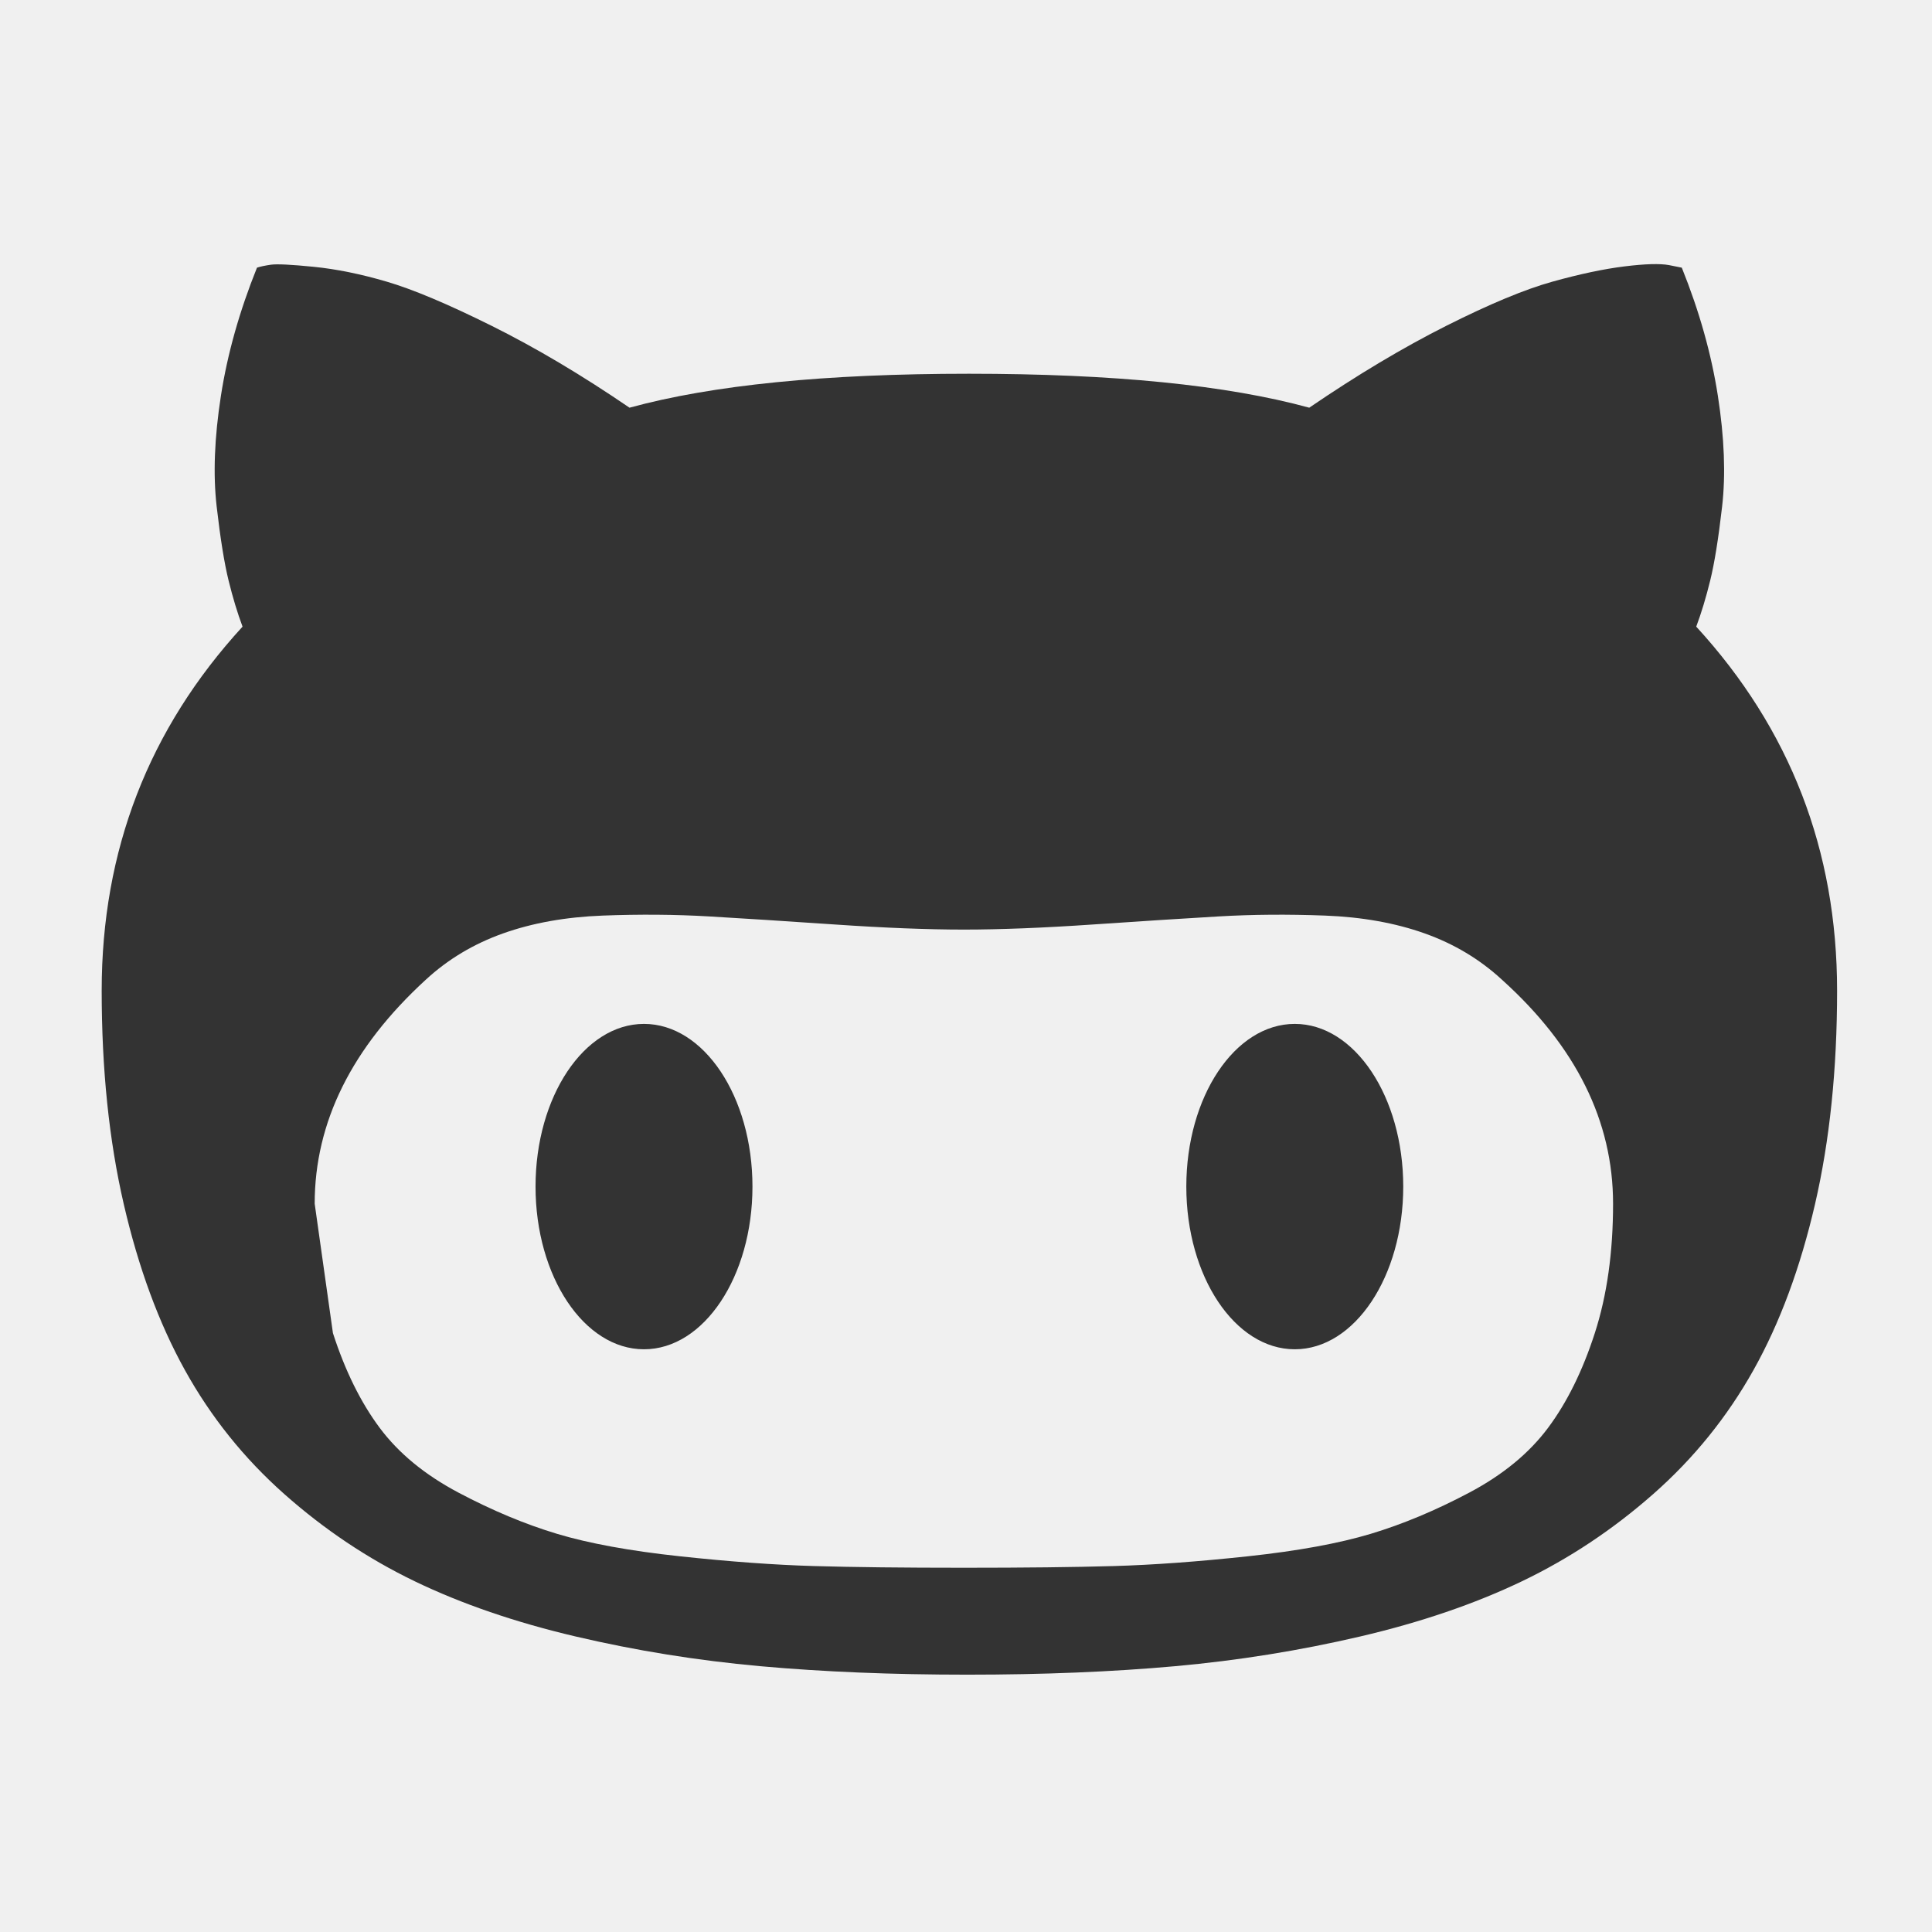
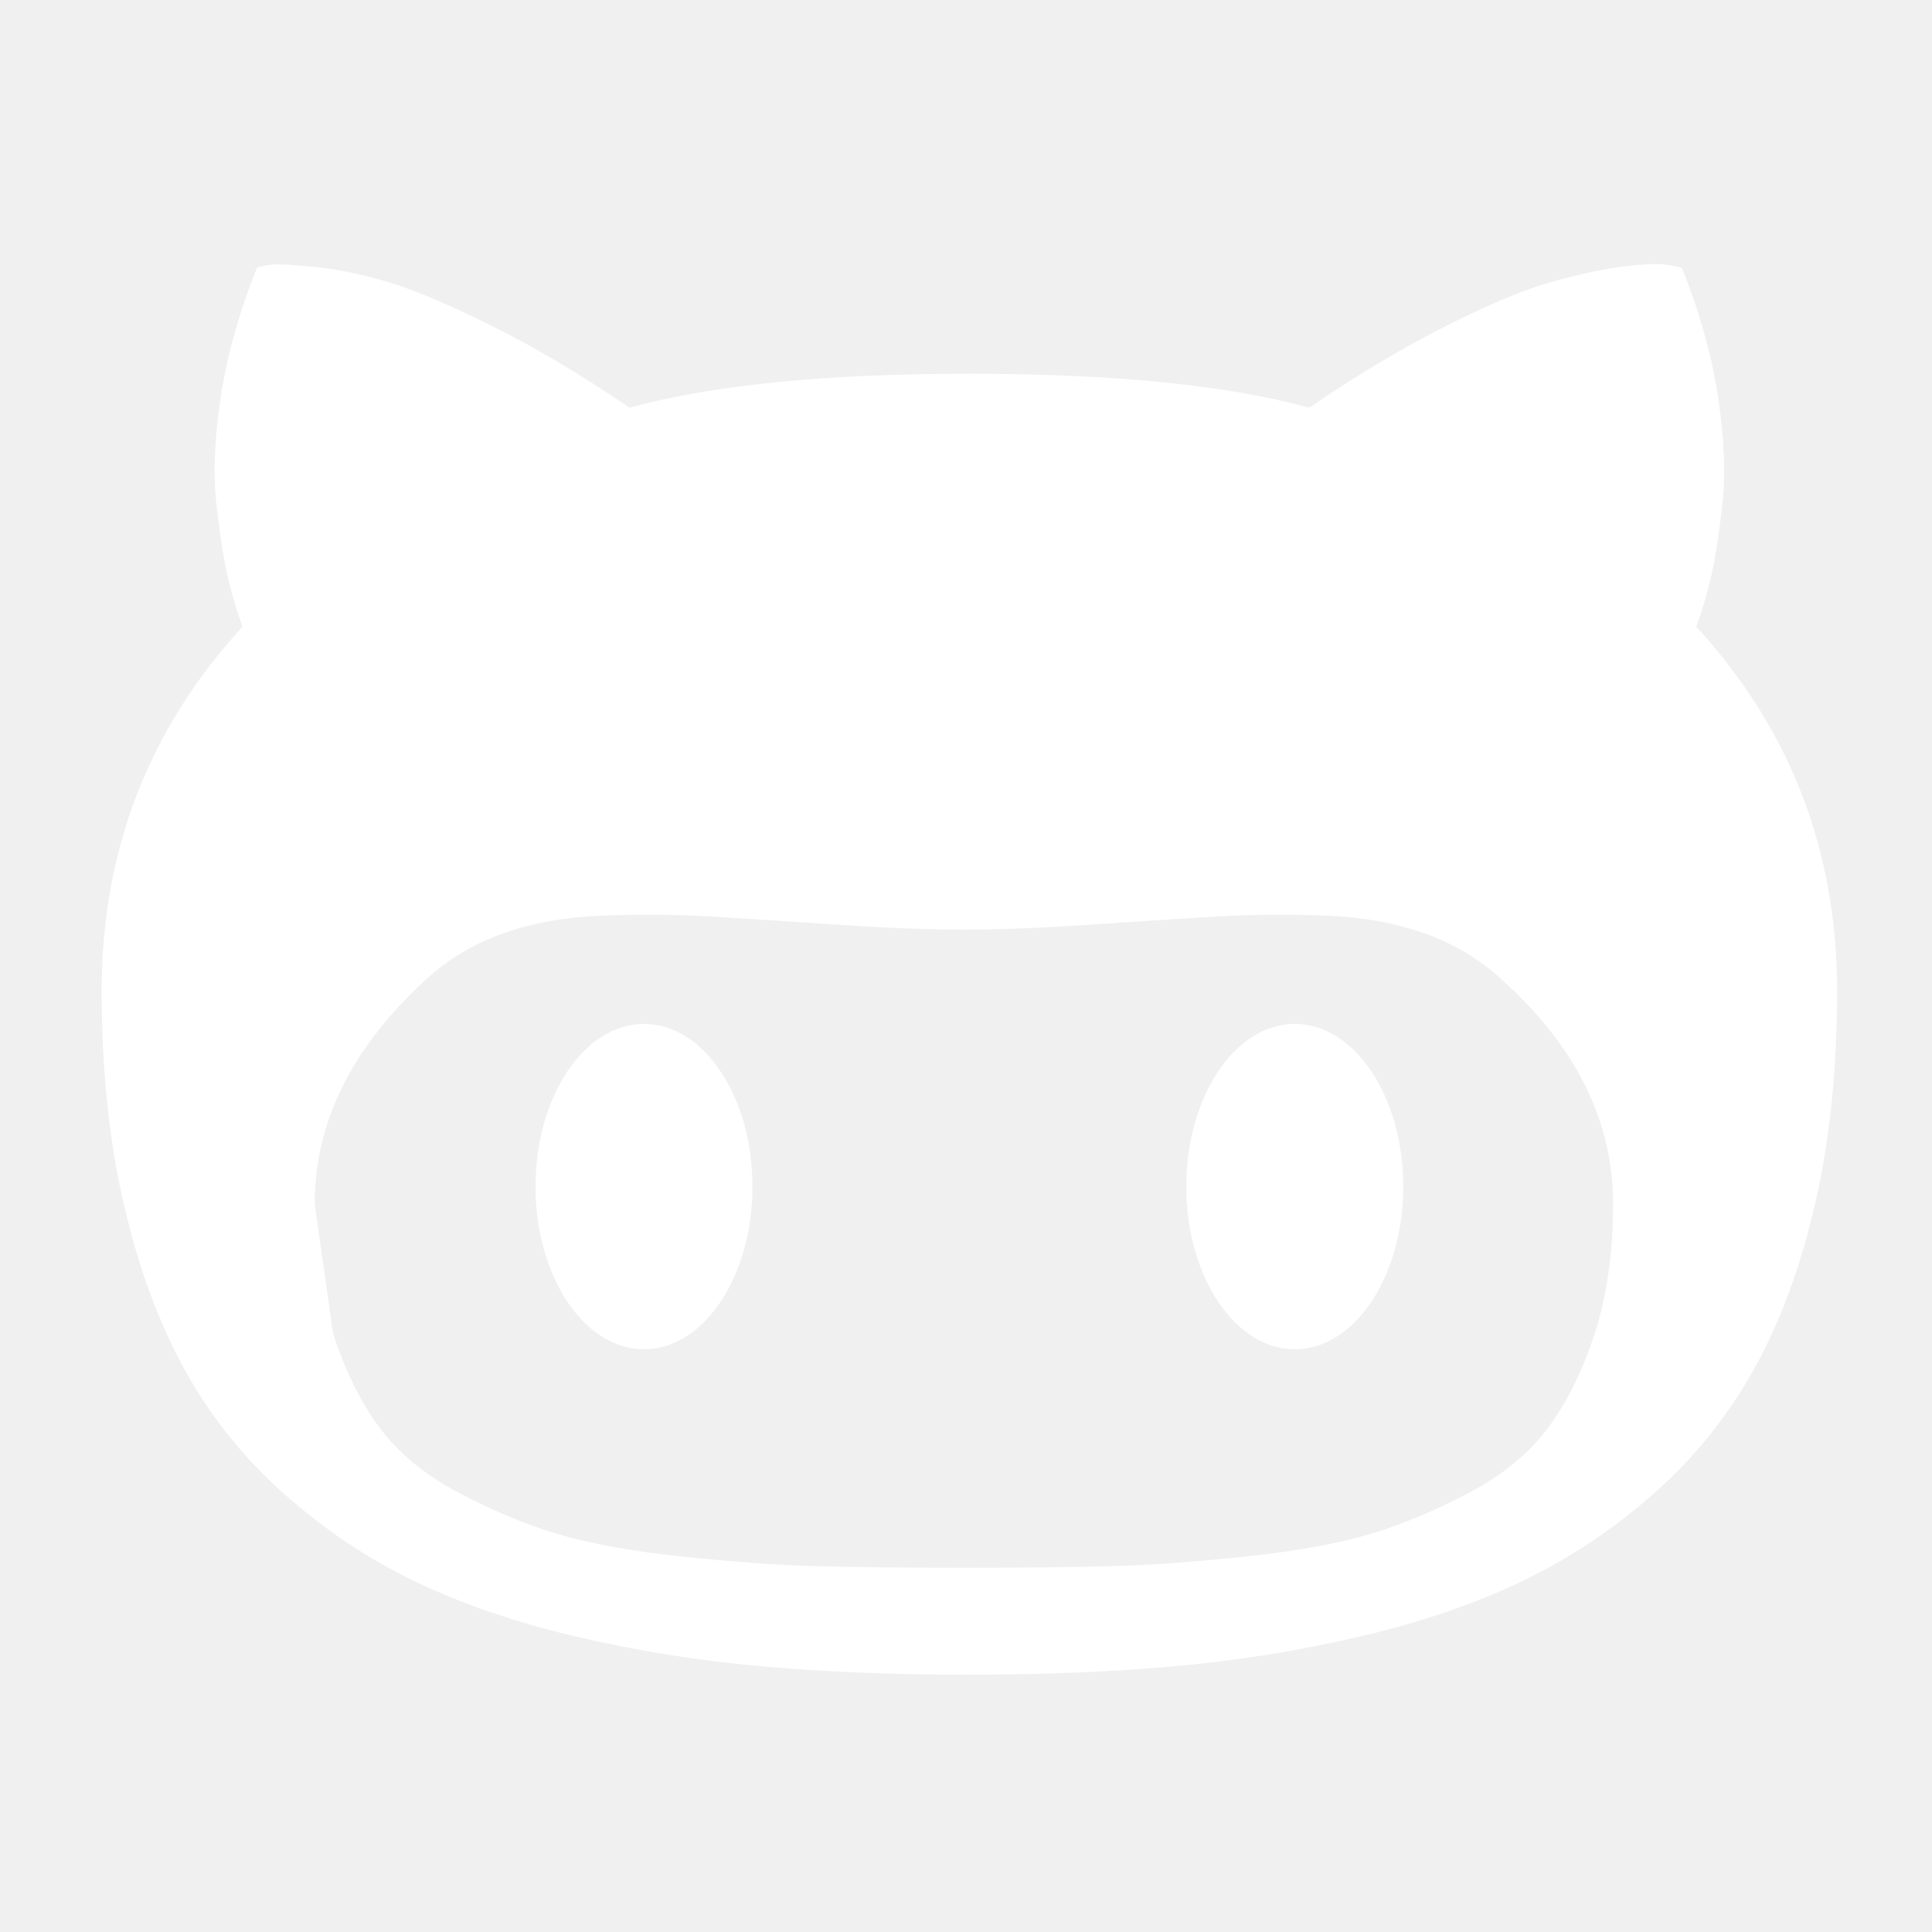
<svg xmlns="http://www.w3.org/2000/svg" viewBox="-30 -30 570 570">
-   <path fill="#333" d="M0,262.285c0,23.198,2.17,44.188,6.511,62.967c4.339,18.777,10.348,35.092,18.026,48.946   c7.678,13.854,17.442,26.039,29.293,36.554c11.85,10.516,24.703,19.112,38.556,25.788c13.853,6.675,29.668,12.099,47.444,16.273c17.776,4.173,35.928,7.094,54.455,8.764c18.527,1.669,38.89,2.503,61.089,2.503c22.366,0,42.813-0.834,61.341-2.503c18.525-1.67,36.721-4.592,54.58-8.764c17.857-4.174,33.756-9.598,47.693-16.273c13.938-6.677,26.873-15.272,38.809-25.788c11.936-10.515,21.781-22.702,29.543-36.554c7.76-13.854,13.811-30.168,18.15-48.946c4.34-18.777,6.51-39.769,6.51-62.967c0-41.395-13.854-77.197-41.559-107.408c1.502-4.006,2.879-8.554,4.131-13.646c1.252-5.091,2.42-12.351,3.504-21.781c1.086-9.432,0.668-20.321-1.252-32.673c-1.918-12.353-5.465-24.953-10.643-37.807l-3.754-0.751c-2.672-0.5-7.055-0.375-13.146,0.376s-13.186,2.253-21.279,4.507c-8.096,2.253-18.527,6.594-31.297,13.02s-26.248,14.479-40.436,24.16c-24.367-6.677-57.834-10.016-100.396-10.016c-42.396,0-75.778,3.339-100.147,10.016c-14.188-9.682-27.75-17.734-40.685-24.16S91.8,55.355,84.122,53.103c-7.677-2.254-14.855-3.714-21.531-4.382c-6.677-0.668-10.892-0.876-12.644-0.626c-1.752,0.25-3.13,0.543-4.131,0.876c-5.174,12.854-8.721,25.453-10.64,37.807c-1.919,12.352-2.337,23.242-1.252,32.673c1.085,9.43,2.254,16.69,3.505,21.781c1.252,5.092,2.629,9.64,4.131,13.646C13.854,185.088,0,220.89,0,262.285z M62.842,325.127c0-24.035,10.933-46.068,32.798-66.097c6.509-6.012,14.104-10.559,22.783-13.646c8.679-3.089,18.485-4.841,29.418-5.259c10.933-0.417,21.406-0.334,31.421,0.251c10.014,0.584,22.366,1.377,37.054,2.378c14.688,1.002,27.374,1.502,38.056,1.502c10.683,0,23.368-0.5,38.056-1.502c14.689-1.001,27.039-1.794,37.057-2.378c10.014-0.585,20.486-0.668,31.42-0.251c10.934,0.418,20.738,2.17,29.42,5.259c8.678,3.088,16.271,7.635,22.781,13.646c21.865,19.695,32.799,41.728,32.799,66.097c0,14.354-1.795,27.081-5.385,38.182c-3.588,11.102-8.178,20.405-13.771,27.915c-5.592,7.511-13.352,13.896-23.283,19.153c-9.932,5.258-19.611,9.305-29.041,12.146c-9.432,2.837-21.533,5.049-36.305,6.635c-14.773,1.586-27.959,2.546-39.559,2.879c-11.602,0.334-26.33,0.501-44.189,0.501c-17.859,0-32.589-0.167-44.189-0.501c-11.6-0.333-24.787-1.293-39.558-2.879s-26.872-3.798-36.303-6.635c-9.43-2.841-19.111-6.889-29.042-12.146c-9.931-5.257-17.693-11.641-23.284-19.153c-5.591-7.511-10.182-16.813-13.77-27.915M320,320.08c0,26.51,14.326,48,32,48s32-21.49,32-48s-14.326-48-32-48S320,293.57,320,320.08z M128,320.08c0,26.51,14.327,48,32,48s32-21.49,32-48s-14.327-48-32-48S128,293.57,128,320.08z" />
+   <path fill="white" d="M0,262.285c0,23.198,2.17,44.188,6.511,62.967c4.339,18.777,10.348,35.092,18.026,48.946   c7.678,13.854,17.442,26.039,29.293,36.554c11.85,10.516,24.703,19.112,38.556,25.788c13.853,6.675,29.668,12.099,47.444,16.273c17.776,4.173,35.928,7.094,54.455,8.764c18.527,1.669,38.89,2.503,61.089,2.503c22.366,0,42.813-0.834,61.341-2.503c18.525-1.67,36.721-4.592,54.58-8.764c17.857-4.174,33.756-9.598,47.693-16.273c13.938-6.677,26.873-15.272,38.809-25.788c11.936-10.515,21.781-22.702,29.543-36.554c7.76-13.854,13.811-30.168,18.15-48.946c4.34-18.777,6.51-39.769,6.51-62.967c0-41.395-13.854-77.197-41.559-107.408c1.502-4.006,2.879-8.554,4.131-13.646c1.252-5.091,2.42-12.351,3.504-21.781c1.086-9.432,0.668-20.321-1.252-32.673c-1.918-12.353-5.465-24.953-10.643-37.807l-3.754-0.751c-2.672-0.5-7.055-0.375-13.146,0.376s-13.186,2.253-21.279,4.507c-8.096,2.253-18.527,6.594-31.297,13.02s-26.248,14.479-40.436,24.16c-24.367-6.677-57.834-10.016-100.396-10.016c-42.396,0-75.778,3.339-100.147,10.016c-14.188-9.682-27.75-17.734-40.685-24.16S91.8,55.355,84.122,53.103c-7.677-2.254-14.855-3.714-21.531-4.382c-6.677-0.668-10.892-0.876-12.644-0.626c-1.752,0.25-3.13,0.543-4.131,0.876c-5.174,12.854-8.721,25.453-10.64,37.807c-1.919,12.352-2.337,23.242-1.252,32.673c1.085,9.43,2.254,16.69,3.505,21.781c1.252,5.092,2.629,9.64,4.131,13.646C13.854,185.088,0,220.89,0,262.285z M62.842,325.127c0-24.035,10.933-46.068,32.798-66.097c6.509-6.012,14.104-10.559,22.783-13.646c8.679-3.089,18.485-4.841,29.418-5.259c10.933-0.417,21.406-0.334,31.421,0.251c10.014,0.584,22.366,1.377,37.054,2.378c14.688,1.002,27.374,1.502,38.056,1.502c10.683,0,23.368-0.5,38.056-1.502c14.689-1.001,27.039-1.794,37.057-2.378c10.014-0.585,20.486-0.668,31.42-0.251c10.934,0.418,20.738,2.17,29.42,5.259c8.678,3.088,16.271,7.635,22.781,13.646c21.865,19.695,32.799,41.728,32.799,66.097c0,14.354-1.795,27.081-5.385,38.182c-3.588,11.102-8.178,20.405-13.771,27.915c-5.592,7.511-13.352,13.896-23.283,19.153c-9.932,5.258-19.611,9.305-29.041,12.146c-9.432,2.837-21.533,5.049-36.305,6.635c-14.773,1.586-27.959,2.546-39.559,2.879c-11.602,0.334-26.33,0.501-44.189,0.501c-17.859,0-32.589-0.167-44.189-0.501c-11.6-0.333-24.787-1.293-39.558-2.879s-26.872-3.798-36.303-6.635c-9.43-2.841-19.111-6.889-29.042-12.146c-9.931-5.257-17.693-11.641-23.284-19.153c-5.591-7.511-10.182-16.813-13.77-27.915M320,320.08c0,26.51,14.326,48,32,48s32-21.49,32-48s-14.326-48-32-48S320,293.57,320,320.08z M128,320.08c0,26.51,14.327,48,32,48s32-21.49,32-48s-14.327-48-32-48S128,293.57,128,320.08z" />
</svg>
